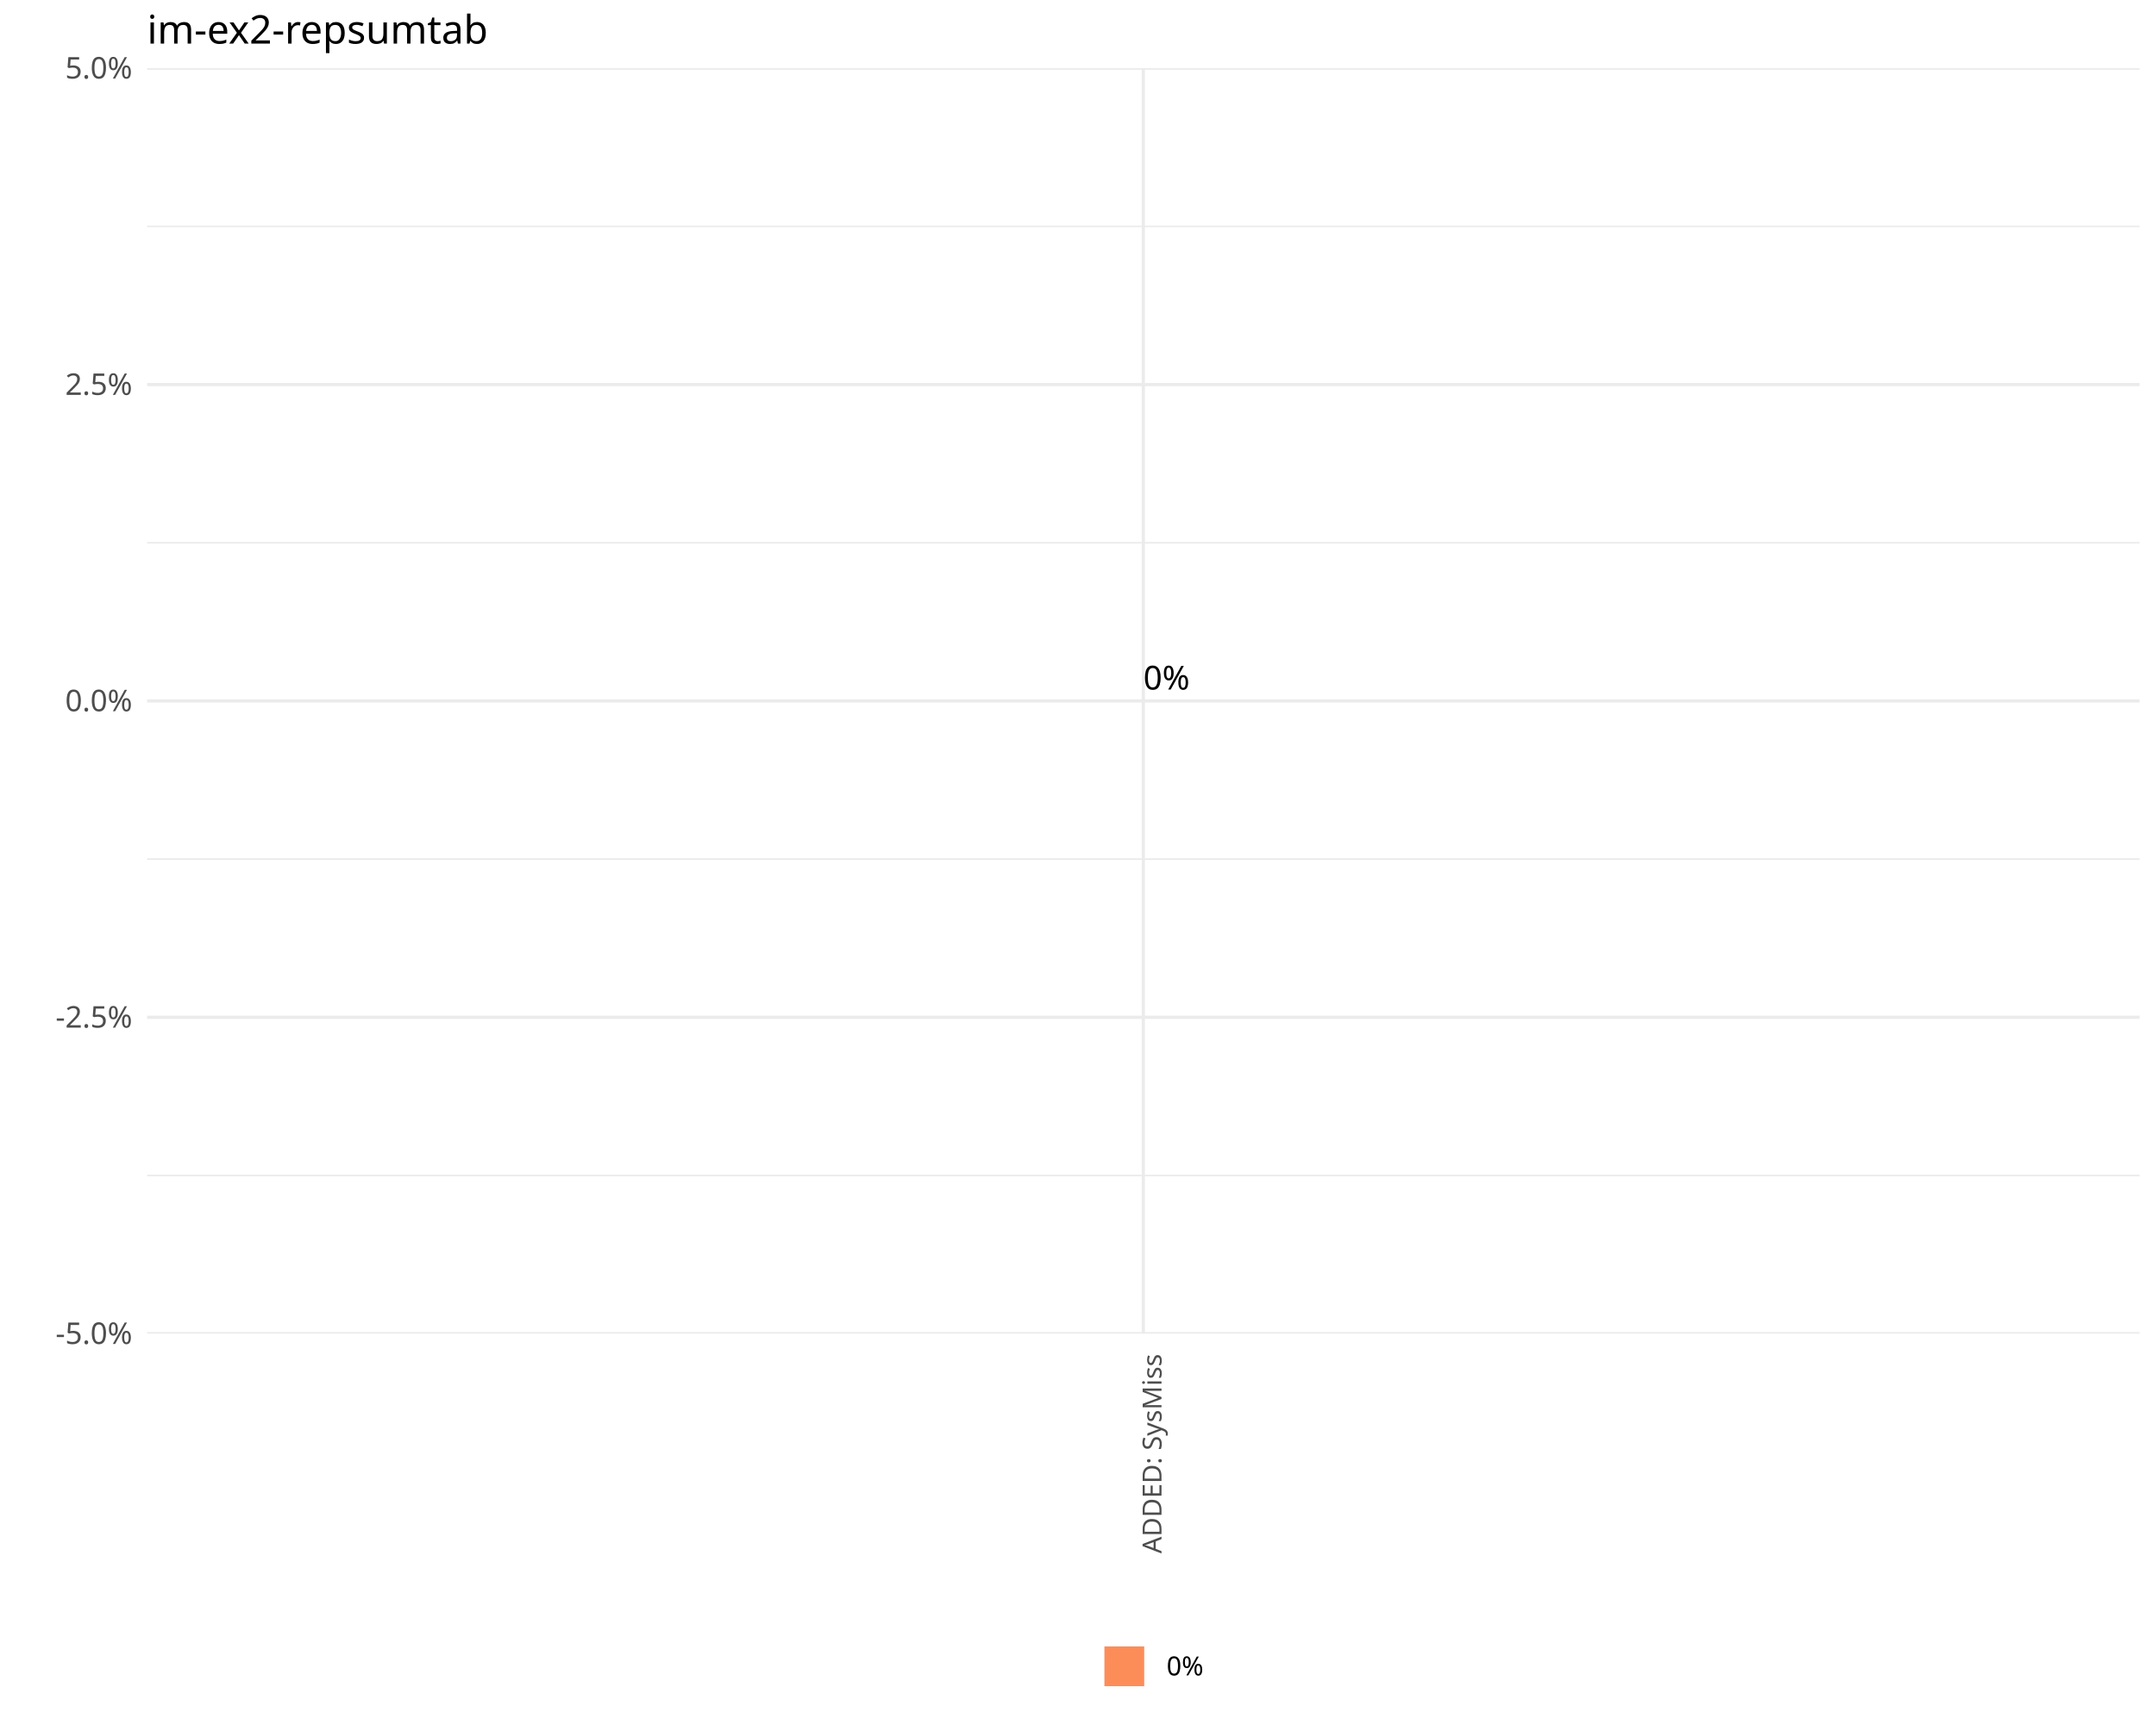
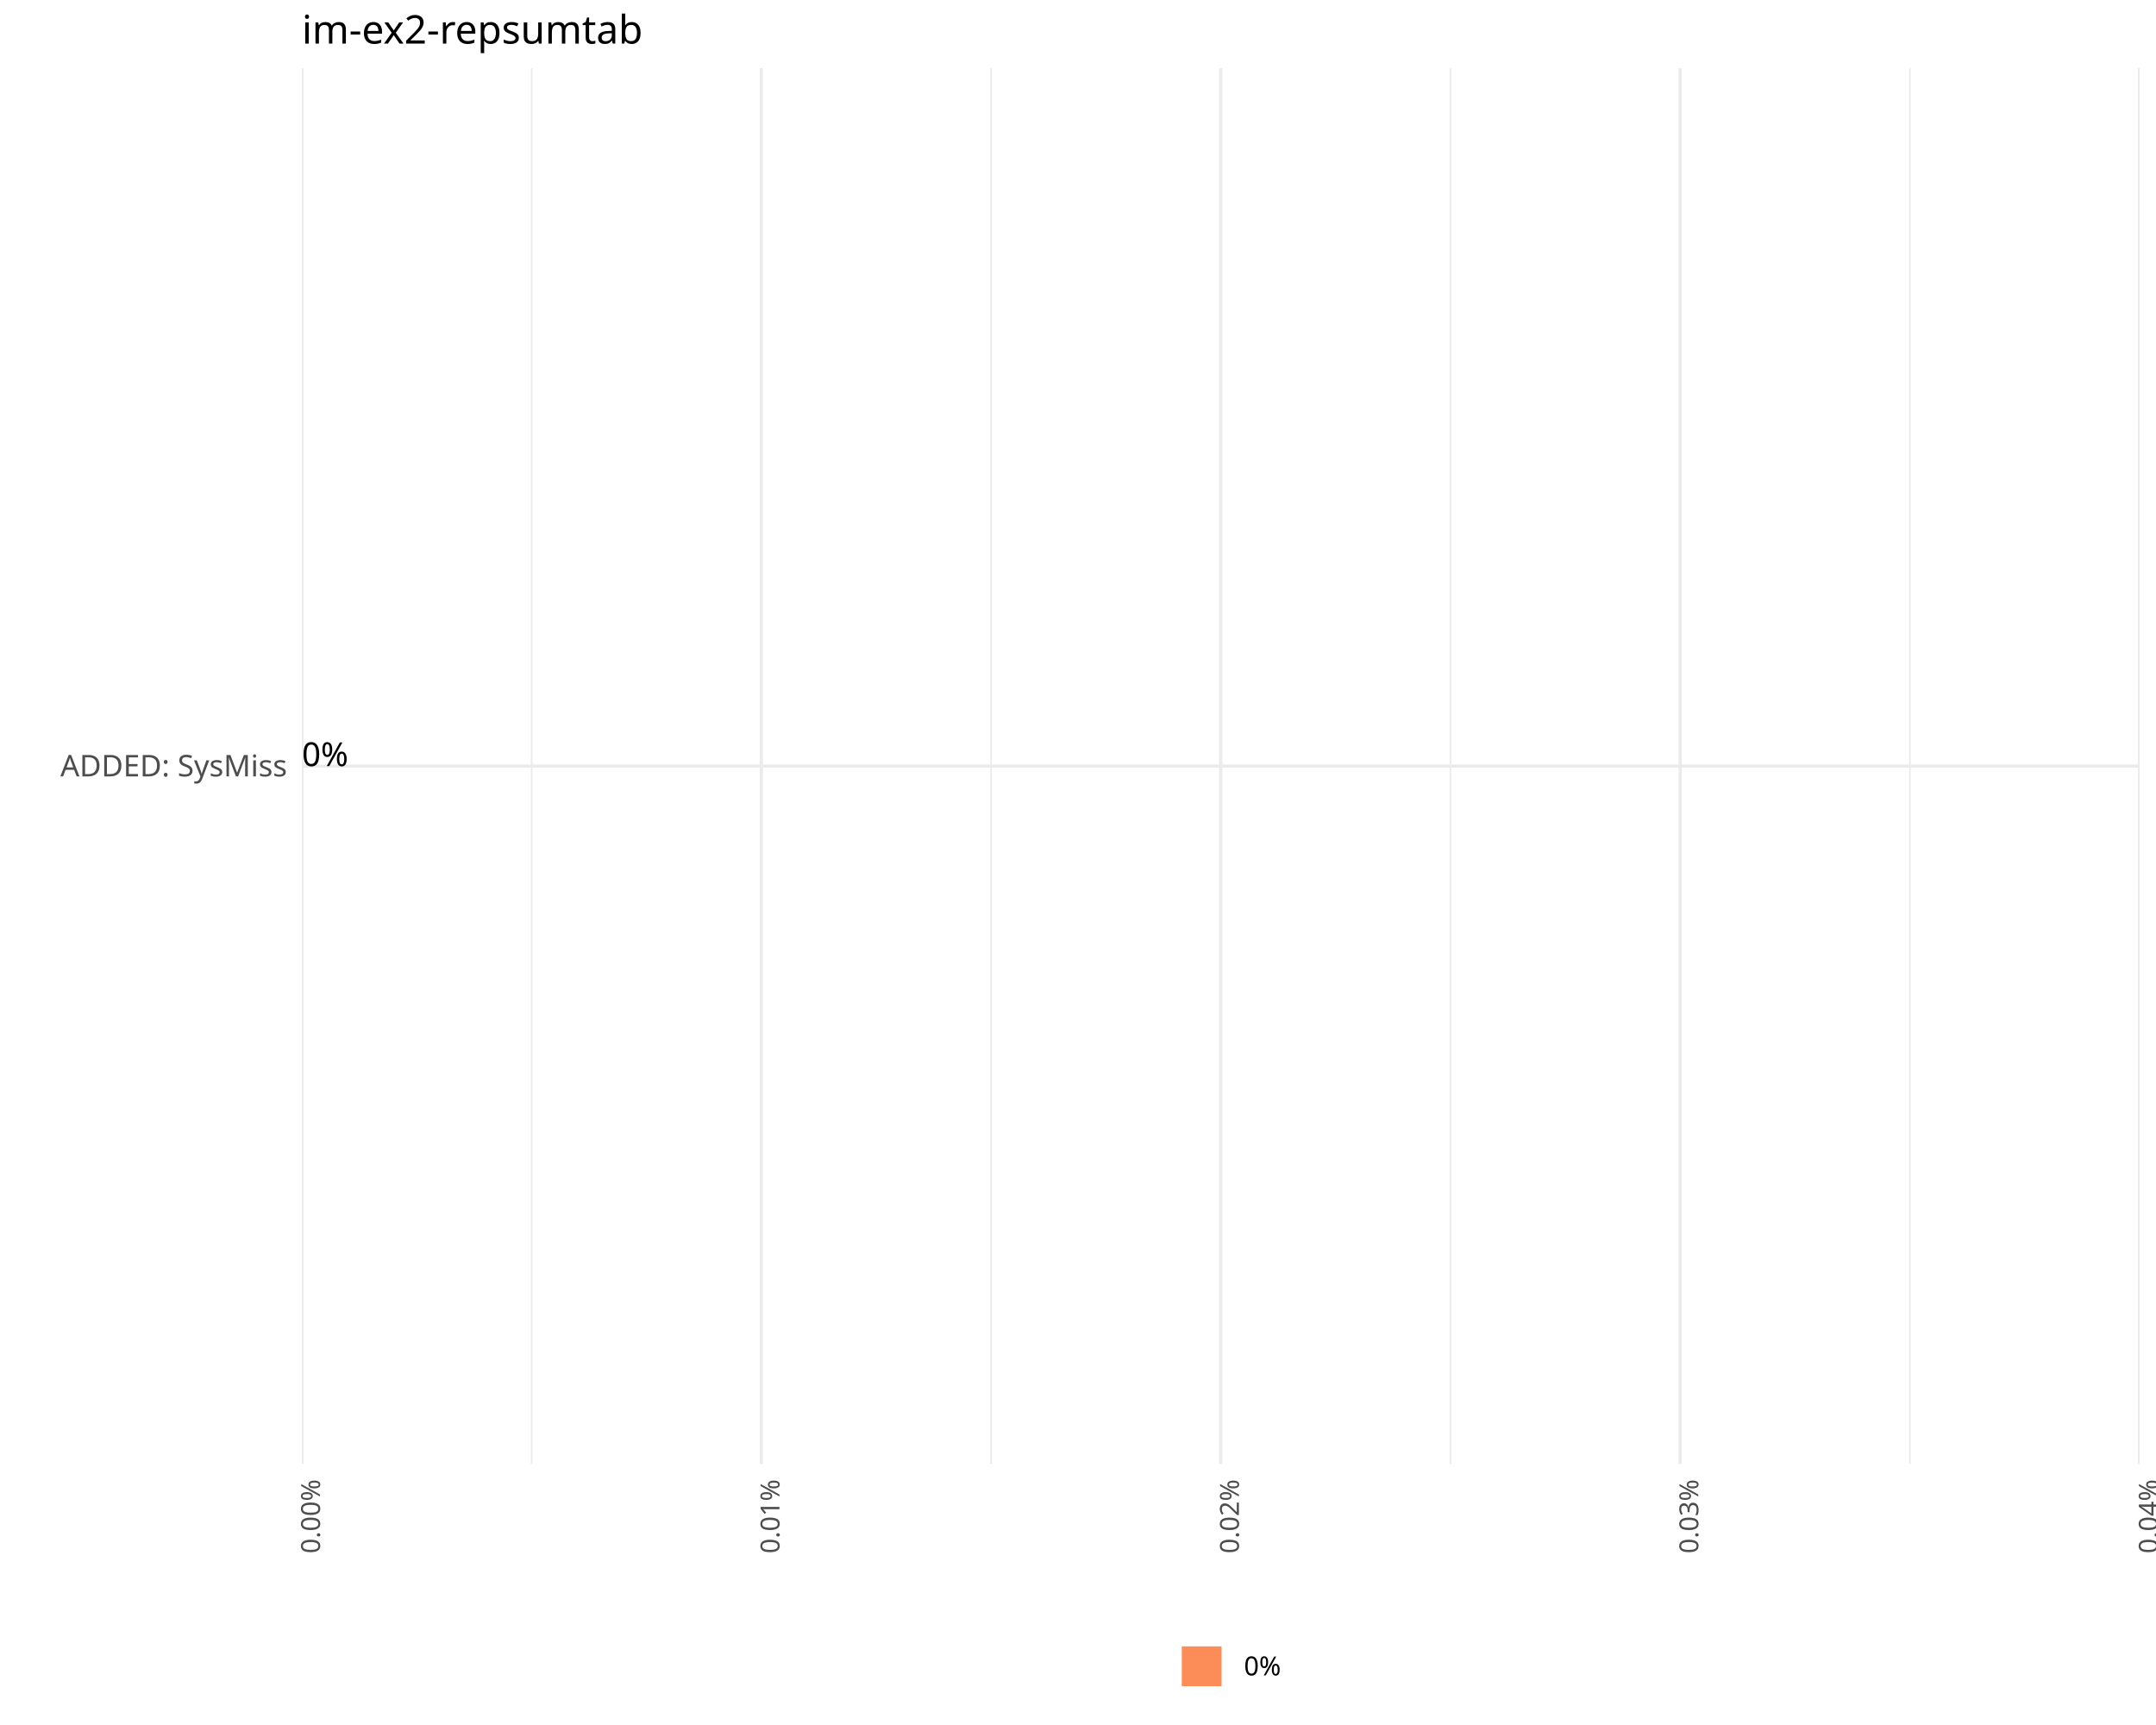
<svg xmlns="http://www.w3.org/2000/svg" class="svglite" data-engine-version="2.0" width="720.00pt" height="576.00pt" viewBox="0 0 720.00 576.00">
  <defs>
    <style type="text/css">
    .svglite line, .svglite polyline, .svglite polygon, .svglite path, .svglite rect, .svglite circle {
      fill: none;
      stroke: #000000;
      stroke-linecap: round;
      stroke-linejoin: round;
      stroke-miterlimit: 10.00;
    }
  </style>
  </defs>
  <rect width="100%" height="100%" style="stroke: none; fill: #FFFFFF;" />
  <defs>
    <clipPath id="cpMC4wMHw3MjAuMDB8MC4wMHw1NzYuMDA=">
      <rect x="0.00" y="0.00" width="720.00" height="576.00" />
    </clipPath>
  </defs>
  <g clip-path="url(#cpMC4wMHw3MjAuMDB8MC4wMHw1NzYuMDA=)">
</g>
  <defs>
-     <clipPath id="cpNDkuMTN8NzE0LjUyfDIyLjc4fDQ0NS4zMg==">
-       <rect x="49.13" y="22.78" width="665.39" height="422.54" />
+     <clipPath id="cpMTAwLjgyfDcxNC41MnwyMi43OHw0ODguODQ=">
+       <rect x="100.82" y="22.78" width="613.70" height="466.06" />
    </clipPath>
  </defs>
-   <g clip-path="url(#cpNDkuMTN8NzE0LjUyfDIyLjc4fDQ0NS4zMg==)">
-     <polyline points="49.13,392.50 714.52,392.50 " style="stroke-width: 0.53; stroke: #EBEBEB; stroke-linecap: butt;" />
-     <polyline points="49.13,286.87 714.52,286.87 " style="stroke-width: 0.53; stroke: #EBEBEB; stroke-linecap: butt;" />
-     <polyline points="49.13,181.24 714.52,181.24 " style="stroke-width: 0.53; stroke: #EBEBEB; stroke-linecap: butt;" />
-     <polyline points="49.13,75.60 714.52,75.60 " style="stroke-width: 0.53; stroke: #EBEBEB; stroke-linecap: butt;" />
-     <polyline points="49.13,445.32 714.52,445.32 " style="stroke-width: 1.07; stroke: #EBEBEB; stroke-linecap: butt;" />
-     <polyline points="49.13,339.69 714.52,339.69 " style="stroke-width: 1.07; stroke: #EBEBEB; stroke-linecap: butt;" />
-     <polyline points="49.13,234.05 714.52,234.05 " style="stroke-width: 1.07; stroke: #EBEBEB; stroke-linecap: butt;" />
-     <polyline points="49.13,128.42 714.52,128.42 " style="stroke-width: 1.07; stroke: #EBEBEB; stroke-linecap: butt;" />
-     <polyline points="49.13,22.78 714.52,22.78 " style="stroke-width: 1.07; stroke: #EBEBEB; stroke-linecap: butt;" />
-     <polyline points="381.82,445.32 381.82,22.78 " style="stroke-width: 1.07; stroke: #EBEBEB; stroke-linecap: butt;" />
-     <rect x="132.30" y="234.05" width="499.04" height="0.00" style="stroke-width: 1.71; stroke: #FFFFFF; stroke-linecap: butt; stroke-linejoin: miter; fill: #FC8D59;" />
-     <text x="381.82" y="230.25" style="font-size: 11.04px; font-family: sans;" textLength="19.02px" lengthAdjust="spacingAndGlyphs"> 0%</text>
+   <g clip-path="url(#cpMTAwLjgyfDcxNC41MnwyMi43OHw0ODguODQ=)">
+     <polyline points="177.53,488.84 177.53,22.78 " style="stroke-width: 0.53; stroke: #EBEBEB; stroke-linecap: butt;" />
+     <polyline points="330.96,488.84 330.96,22.78 " style="stroke-width: 0.53; stroke: #EBEBEB; stroke-linecap: butt;" />
+     <polyline points="484.38,488.84 484.38,22.78 " style="stroke-width: 0.53; stroke: #EBEBEB; stroke-linecap: butt;" />
+     <polyline points="637.81,488.84 637.81,22.78 " style="stroke-width: 0.53; stroke: #EBEBEB; stroke-linecap: butt;" />
+     <polyline points="100.82,255.81 714.52,255.81 " style="stroke-width: 1.07; stroke: #EBEBEB; stroke-linecap: butt;" />
+     <polyline points="100.82,488.84 100.82,22.78 " style="stroke-width: 1.07; stroke: #EBEBEB; stroke-linecap: butt;" />
+     <polyline points="254.24,488.84 254.24,22.78 " style="stroke-width: 1.07; stroke: #EBEBEB; stroke-linecap: butt;" />
+     <polyline points="407.67,488.84 407.67,22.78 " style="stroke-width: 1.07; stroke: #EBEBEB; stroke-linecap: butt;" />
+     <polyline points="561.10,488.84 561.10,22.78 " style="stroke-width: 1.07; stroke: #EBEBEB; stroke-linecap: butt;" />
+     <polyline points="714.52,488.84 714.52,22.78 " style="stroke-width: 1.07; stroke: #EBEBEB; stroke-linecap: butt;" />
+     <rect x="100.82" y="81.04" width="0.00" height="349.55" style="stroke-width: 1.71; stroke: #FFFFFF; stroke-linecap: butt; stroke-linejoin: miter; fill: #FC8D59;" />
+     <text x="100.82" y="255.81" style="font-size: 11.04px; font-family: sans;" textLength="19.02px" lengthAdjust="spacingAndGlyphs"> 0%</text>
  </g>
  <g clip-path="url(#cpMC4wMHw3MjAuMDB8MC4wMHw1NzYuMDA=)">
-     <text x="44.20" y="448.76" text-anchor="end" style="font-size: 10.00px; fill: #4D4D4D; font-family: sans;" textLength="26.12px" lengthAdjust="spacingAndGlyphs">-5.0%</text>
-     <text x="44.20" y="343.13" text-anchor="end" style="font-size: 10.00px; fill: #4D4D4D; font-family: sans;" textLength="26.12px" lengthAdjust="spacingAndGlyphs">-2.5%</text>
-     <text x="44.20" y="237.49" text-anchor="end" style="font-size: 10.00px; fill: #4D4D4D; font-family: sans;" textLength="22.79px" lengthAdjust="spacingAndGlyphs">0.0%</text>
-     <text x="44.20" y="131.86" text-anchor="end" style="font-size: 10.00px; fill: #4D4D4D; font-family: sans;" textLength="22.79px" lengthAdjust="spacingAndGlyphs">2.5%</text>
-     <text x="44.20" y="26.22" text-anchor="end" style="font-size: 10.00px; fill: #4D4D4D; font-family: sans;" textLength="22.79px" lengthAdjust="spacingAndGlyphs">5.0%</text>
-     <text transform="translate(387.88,518.73) rotate(-90)" style="font-size: 8.80px; fill: #4D4D4D; font-family: sans;" textLength="68.48px" lengthAdjust="spacingAndGlyphs">ADDED: SysMiss</text>
-     <rect x="367.96" y="548.89" width="15.01" height="15.01" style="stroke-width: 1.71; stroke: #FFFFFF; stroke-linecap: butt; stroke-linejoin: miter; fill: #FC8D59;" />
-     <text x="389.58" y="559.43" style="font-size: 8.80px; font-family: sans;" textLength="12.72px" lengthAdjust="spacingAndGlyphs">0%</text>
-     <text x="49.13" y="14.56" style="font-size: 13.20px; font-family: sans;" textLength="106.39px" lengthAdjust="spacingAndGlyphs">im-ex2-repsumtab</text>
+     <text x="95.89" y="259.25" text-anchor="end" style="font-size: 10.00px; fill: #4D4D4D; font-family: sans;" textLength="77.81px" lengthAdjust="spacingAndGlyphs">ADDED: SysMiss</text>
+     <text transform="translate(106.87,518.73) rotate(-90)" style="font-size: 8.80px; fill: #4D4D4D; font-family: sans;" textLength="24.95px" lengthAdjust="spacingAndGlyphs">0.00%</text>
+     <text transform="translate(260.30,518.73) rotate(-90)" style="font-size: 8.80px; fill: #4D4D4D; font-family: sans;" textLength="24.95px" lengthAdjust="spacingAndGlyphs">0.01%</text>
+     <text transform="translate(413.73,518.73) rotate(-90)" style="font-size: 8.80px; fill: #4D4D4D; font-family: sans;" textLength="24.95px" lengthAdjust="spacingAndGlyphs">0.02%</text>
+     <text transform="translate(567.15,518.73) rotate(-90)" style="font-size: 8.80px; fill: #4D4D4D; font-family: sans;" textLength="24.95px" lengthAdjust="spacingAndGlyphs">0.03%</text>
+     <text transform="translate(720.58,518.73) rotate(-90)" style="font-size: 8.80px; fill: #4D4D4D; font-family: sans;" textLength="24.95px" lengthAdjust="spacingAndGlyphs">0.04%</text>
+     <rect x="393.80" y="548.89" width="15.01" height="15.01" style="stroke-width: 1.71; stroke: #FFFFFF; stroke-linecap: butt; stroke-linejoin: miter; fill: #FC8D59;" />
+     <text x="415.43" y="559.43" style="font-size: 8.80px; font-family: sans;" textLength="12.72px" lengthAdjust="spacingAndGlyphs">0%</text>
+     <text x="100.82" y="14.56" style="font-size: 13.20px; font-family: sans;" textLength="106.39px" lengthAdjust="spacingAndGlyphs">im-ex2-repsumtab</text>
  </g>
</svg>
